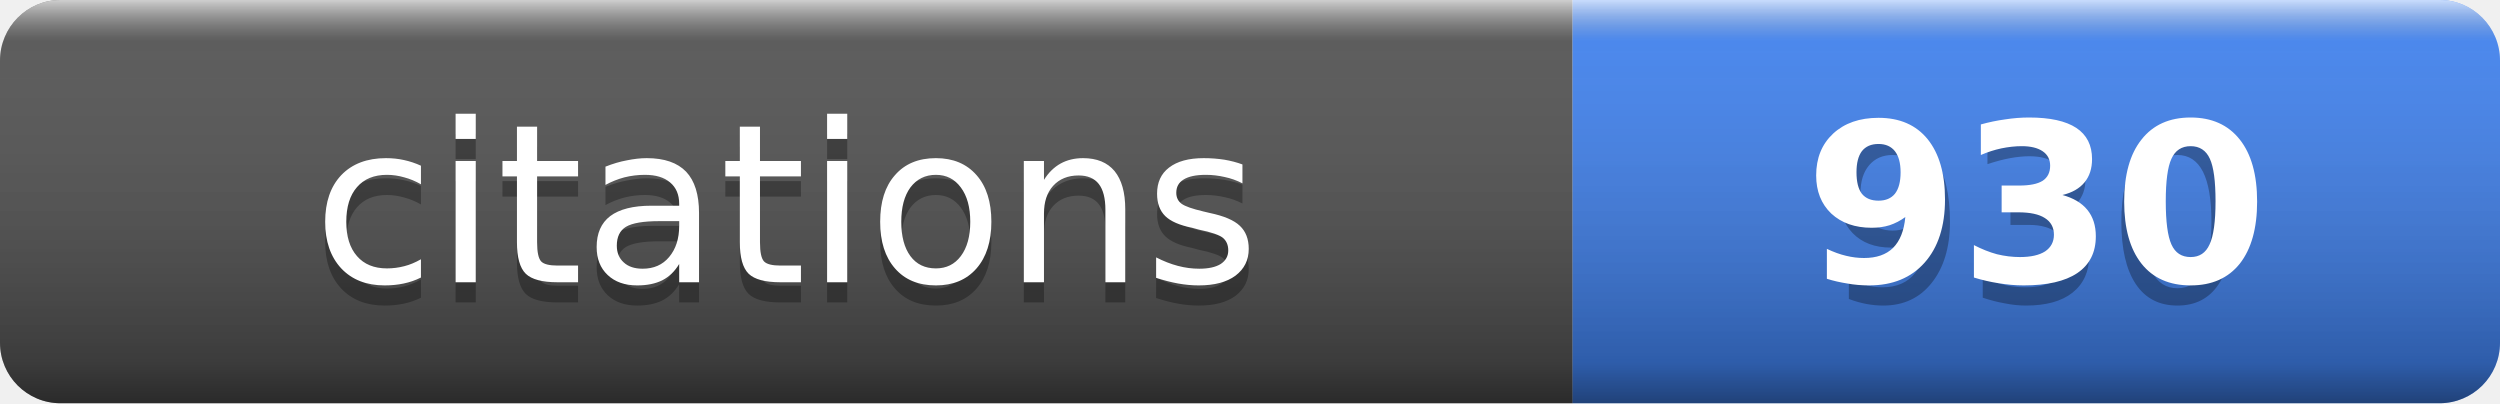
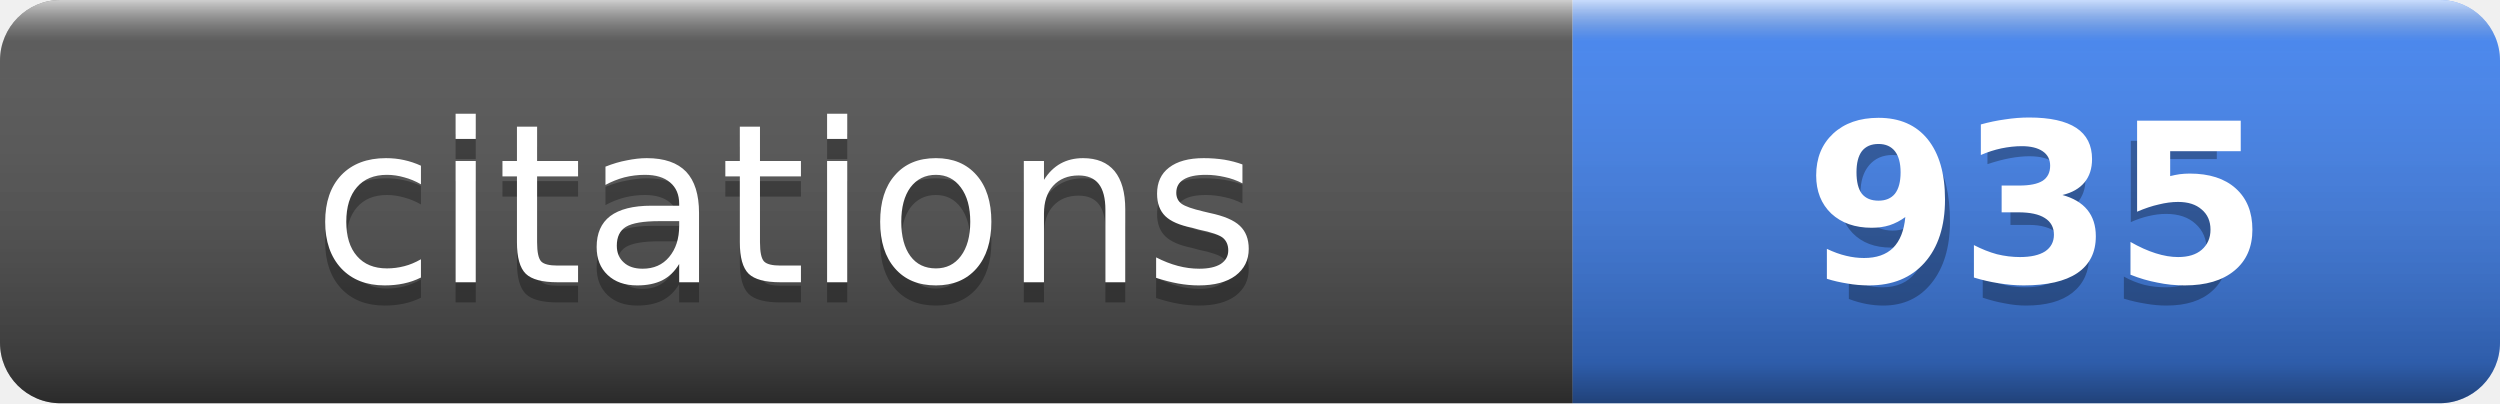
- <svg xmlns="http://www.w3.org/2000/svg" width="124" height="20" role="img" aria-label="citations: 930">
+ <svg xmlns="http://www.w3.org/2000/svg" width="124" height="20" role="img" aria-label="citations: 935">
  <linearGradient id="smooth" x2="0" y2="100%">
    <stop offset="0" stop-color="#fff" stop-opacity=".7" />
    <stop offset=".1" stop-color="#aaa" stop-opacity=".1" />
    <stop offset=".9" stop-color="#000" stop-opacity=".3" />
    <stop offset="1" stop-color="#000" stop-opacity=".5" />
  </linearGradient>
  <clipPath id="round">
    <rect width="124" height="20" rx="3" fill="#fff" />
  </clipPath>
  <g clip-path="url(#round)">
    <rect width="78" height="20" fill="#555" />
    <rect x="78" width="46" height="20" fill="#4285f4" />
    <rect width="124" height="20" fill="url(#smooth)" />
  </g>
  <g fill="#fff" text-anchor="middle" font-family="DejaVu Sans,Verdana,Geneva,sans-serif" text-rendering="geometricPrecision" font-size="11">
    <text x="39.0" y="15" fill="#010101" fill-opacity=".3">citations</text>
    <text x="39.0" y="14">citations</text>
-     <text x="101.0" y="15" fill="#010101" fill-opacity=".3">930</text>
-     <text x="101.0" y="14" font-weight="700">930</text>
+     <text x="101.0" y="15" fill="#010101" fill-opacity=".3">935</text>
+     <text x="101.0" y="14" font-weight="700">935</text>
  </g>
</svg>
